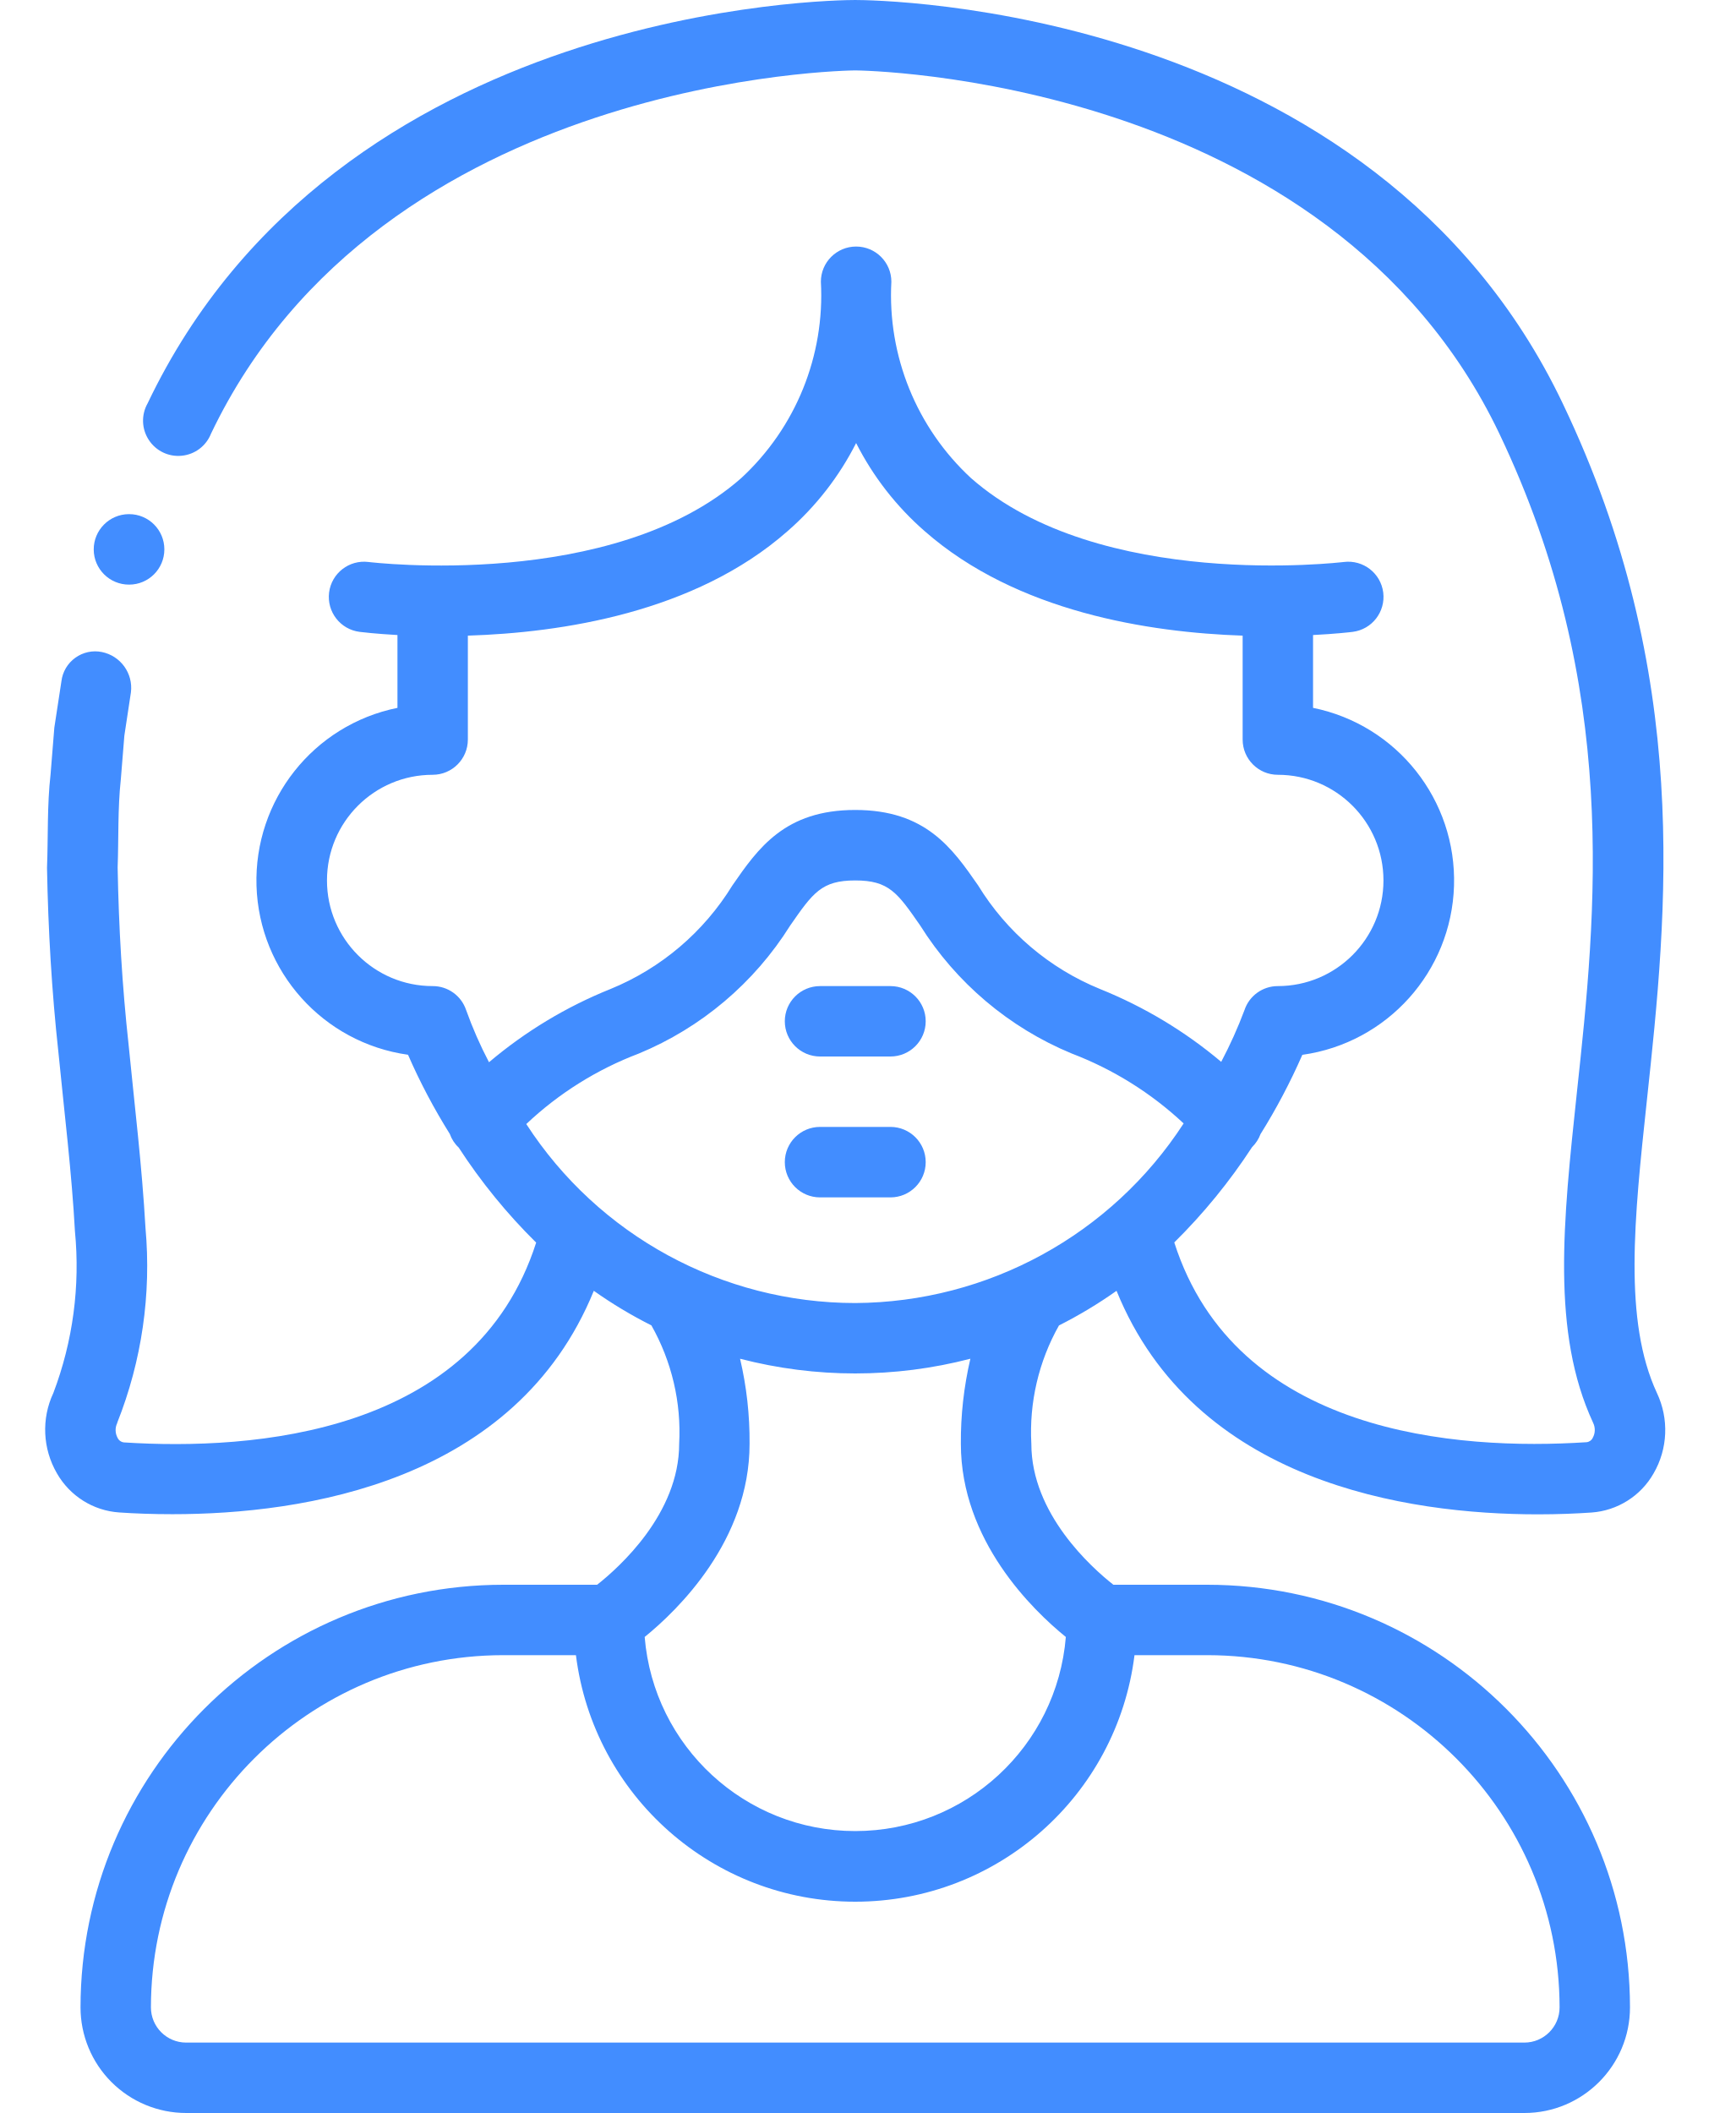
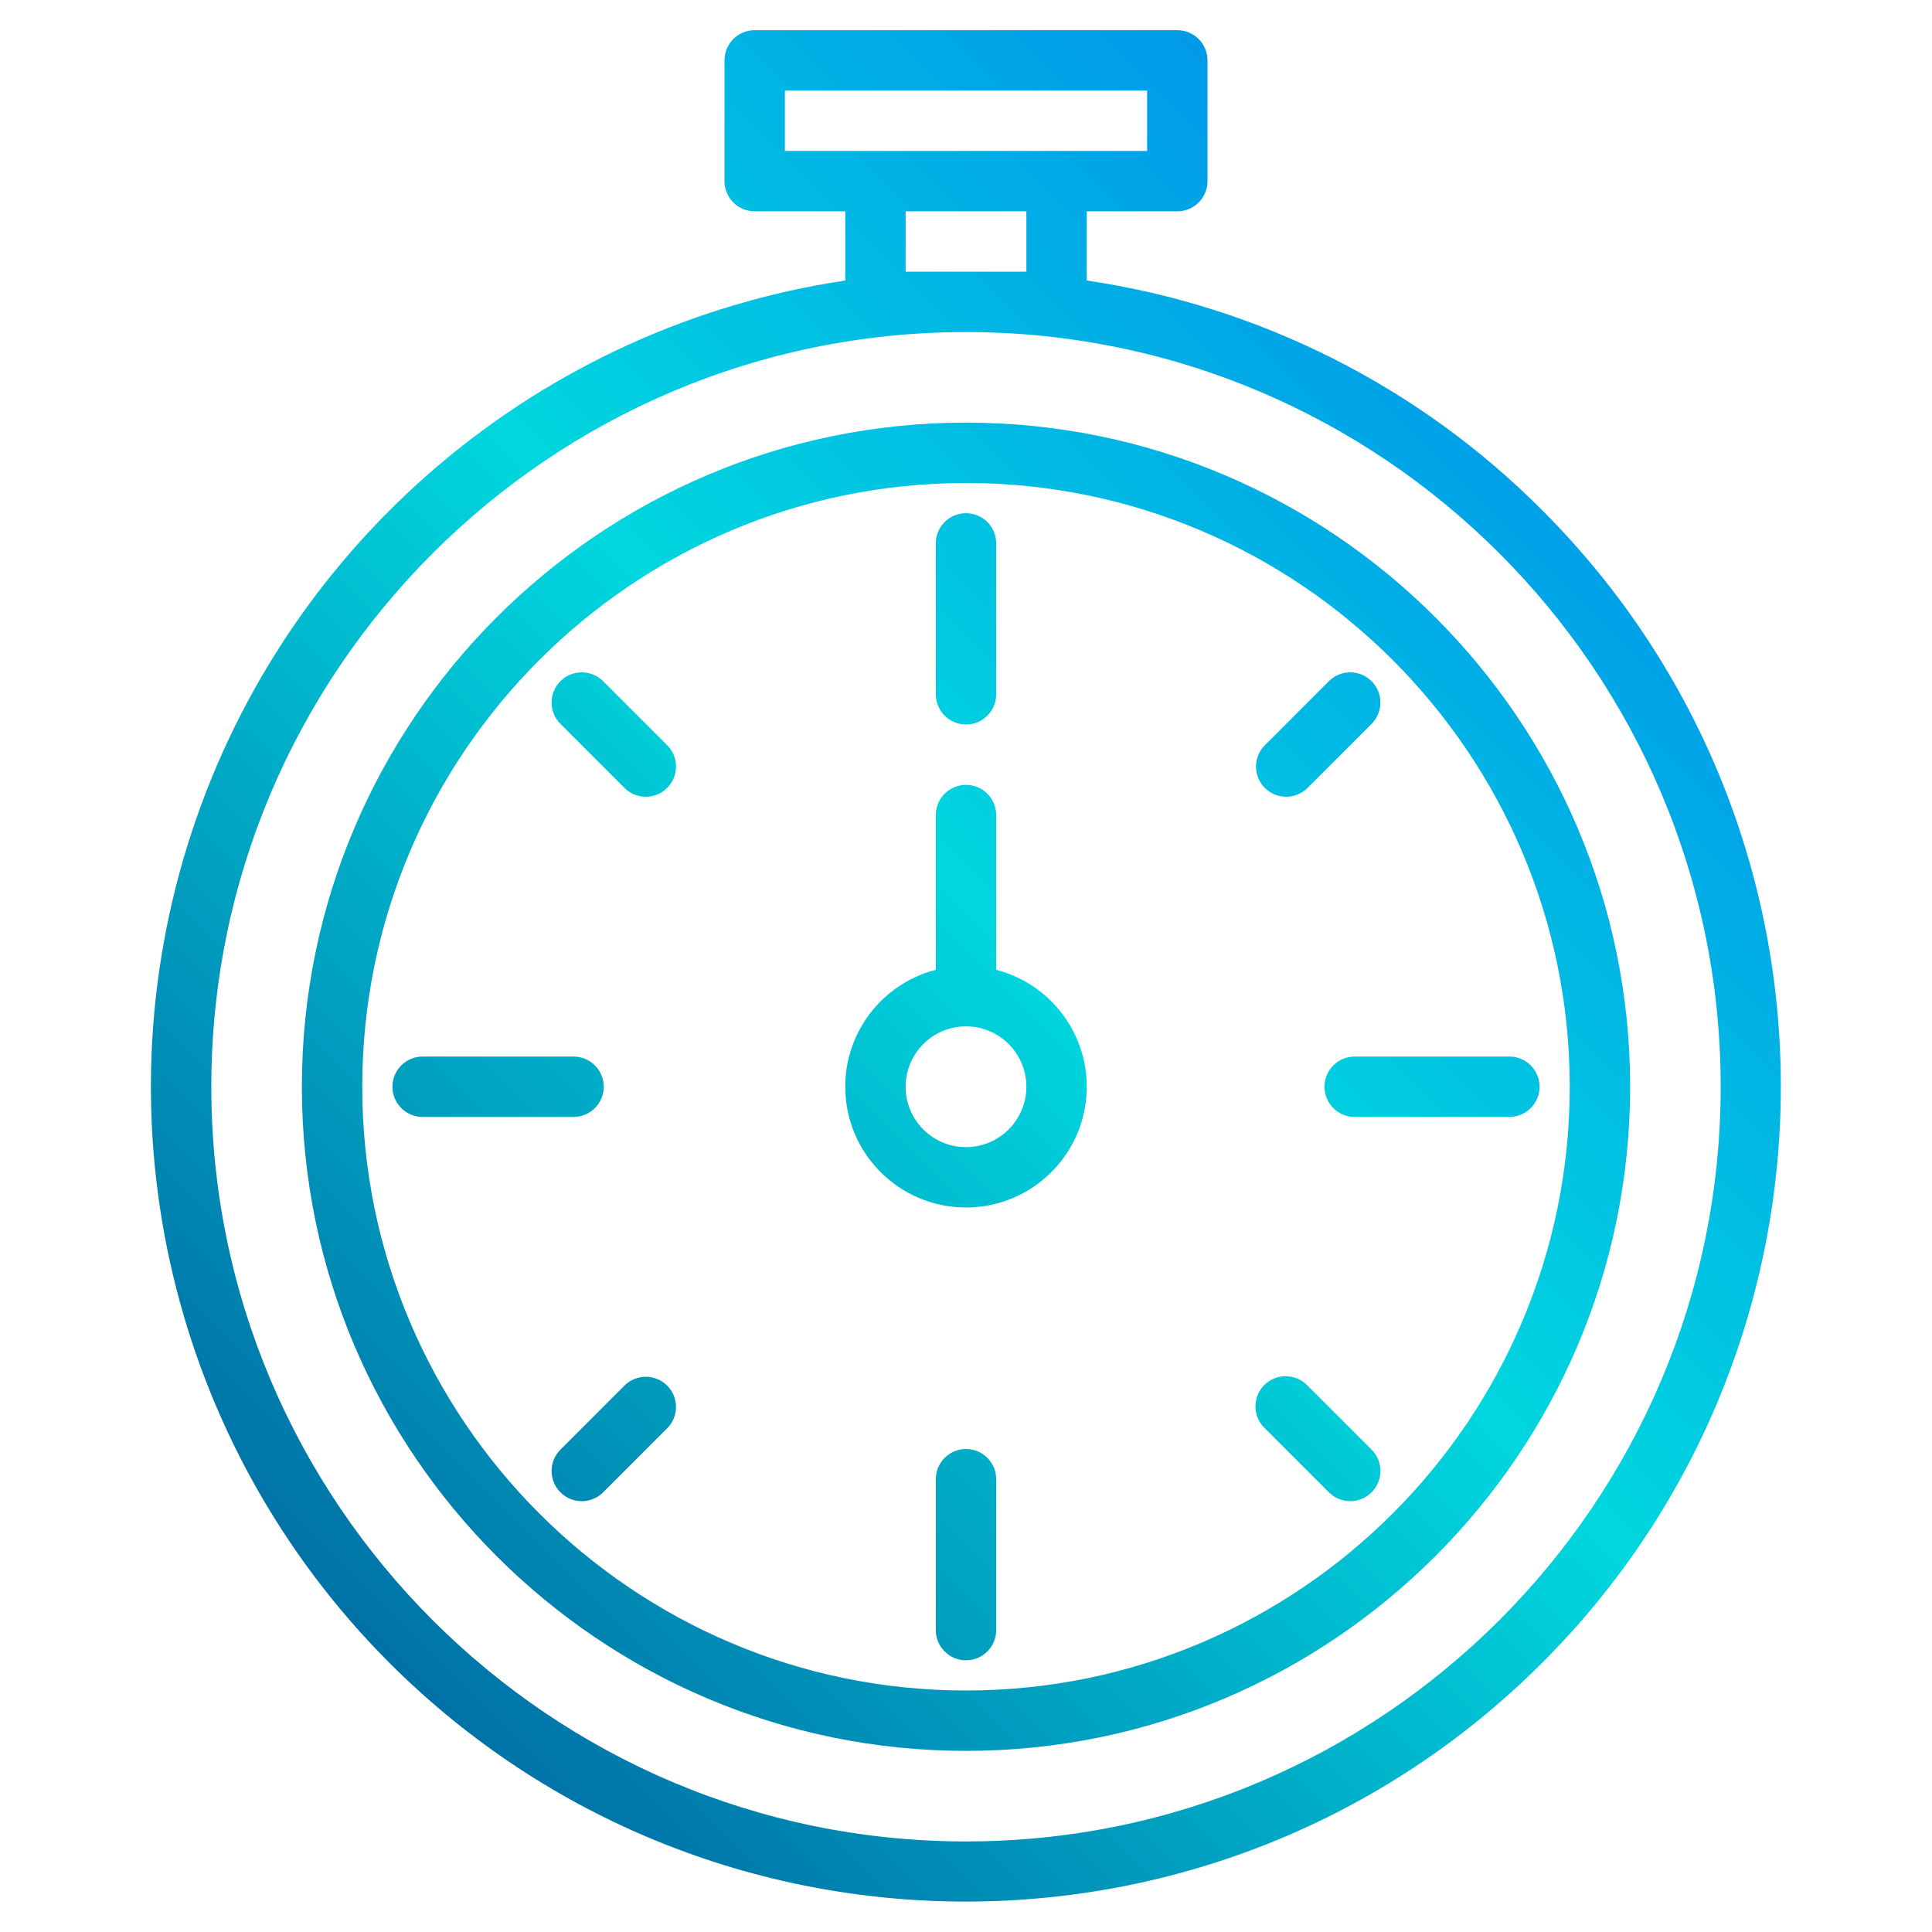
- <svg xmlns="http://www.w3.org/2000/svg" width="23" height="28" viewBox="0 0 23 28" fill="none">
-   <path d="M11.8 13.067H10.867C10.609 13.067 10.4 13.276 10.4 13.533C10.4 13.791 10.609 14 10.867 14H11.8C12.058 14 12.267 13.791 12.267 13.533C12.267 13.276 12.058 13.067 11.8 13.067Z" fill="#428DFF" />
-   <path d="M11.8 14.933H10.867C10.609 14.933 10.4 15.142 10.4 15.4C10.4 15.658 10.609 15.867 10.867 15.867H11.8C12.058 15.867 12.267 15.658 12.267 15.4C12.267 15.142 12.058 14.933 11.8 14.933Z" fill="#428DFF" />
-   <path d="M1.711 7.747C1.453 7.748 1.243 7.54 1.242 7.282C1.241 7.025 1.449 6.815 1.706 6.813H1.711C1.969 6.813 2.178 7.022 2.178 7.28C2.178 7.538 1.969 7.747 1.711 7.747Z" fill="#428DFF" />
-   <path d="M0.754 19.523C0.925 19.823 1.235 20.019 1.58 20.042C1.783 20.056 2.021 20.065 2.285 20.065C4.021 20.065 6.834 19.645 7.869 17.105C8.112 17.277 8.367 17.43 8.632 17.563C8.902 18.041 9.03 18.585 9 19.133C9 20.06 8.202 20.772 7.913 21H6.667C3.575 21.003 1.07 23.509 1.067 26.6C1.067 26.971 1.214 27.327 1.477 27.59C1.739 27.852 2.095 28 2.467 28H20.2C20.973 28 21.6 27.373 21.6 26.6C21.597 23.509 19.091 21.003 16 21H14.754C14.463 20.771 13.667 20.059 13.667 19.133C13.637 18.586 13.764 18.041 14.033 17.564C14.298 17.43 14.553 17.277 14.796 17.105C15.83 19.647 18.643 20.067 20.381 20.067C20.645 20.067 20.885 20.057 21.089 20.043C21.433 20.019 21.743 19.824 21.913 19.524C22.102 19.198 22.118 18.8 21.957 18.459C21.512 17.5 21.656 16.15 21.823 14.589C22.093 12.076 22.43 8.948 20.71 5.349C18.19 0.061 11.613 6.10352e-05 11.333 6.10352e-05C11.053 6.10352e-05 4.477 0.061 1.956 5.345C1.87 5.497 1.876 5.684 1.972 5.83C2.067 5.976 2.236 6.057 2.409 6.039C2.583 6.022 2.732 5.909 2.796 5.747C5.063 1 11.271 0.933 11.333 0.933C11.395 0.933 17.604 1 19.869 5.747C21.473 9.11 21.153 12.094 20.895 14.488C20.714 16.188 20.556 17.656 21.111 18.853C21.142 18.916 21.141 18.991 21.107 19.052C21.092 19.085 21.061 19.107 21.025 19.111C19.308 19.223 16.376 19.011 15.561 16.464C15.949 16.081 16.294 15.658 16.592 15.201C16.642 15.152 16.68 15.093 16.704 15.028C16.914 14.692 17.099 14.341 17.258 13.978C18.384 13.82 19.233 12.875 19.268 11.739C19.303 10.602 18.514 9.606 17.4 9.38V8.415C17.698 8.4 17.894 8.377 17.926 8.373C18.182 8.34 18.362 8.107 18.33 7.851C18.297 7.595 18.064 7.415 17.808 7.447C17.776 7.45 14.571 7.836 12.867 6.335C12.146 5.668 11.759 4.715 11.812 3.733C11.812 3.476 11.603 3.267 11.345 3.267C11.087 3.267 10.878 3.476 10.878 3.733C10.932 4.714 10.545 5.668 9.823 6.335C8.12 7.836 4.915 7.451 4.883 7.447C4.627 7.415 4.394 7.595 4.361 7.851C4.329 8.107 4.509 8.34 4.765 8.373C4.796 8.377 4.98 8.399 5.267 8.415V9.38C4.153 9.606 3.365 10.602 3.399 11.738C3.434 12.873 4.282 13.819 5.407 13.977C5.565 14.34 5.751 14.691 5.961 15.027C5.985 15.095 6.025 15.157 6.078 15.206C6.374 15.662 6.718 16.084 7.105 16.466C6.29 19.012 3.351 19.223 1.645 19.114C1.608 19.111 1.575 19.088 1.559 19.055C1.525 18.993 1.523 18.919 1.554 18.856V18.852C1.879 18.034 2.007 17.15 1.928 16.273C1.881 15.444 1.783 14.645 1.705 13.852C1.618 13.059 1.573 12.277 1.559 11.495C1.573 11.106 1.559 10.715 1.601 10.328L1.648 9.748L1.735 9.174C1.766 8.923 1.598 8.69 1.349 8.64C1.227 8.615 1.099 8.643 0.997 8.717C0.896 8.79 0.829 8.902 0.814 9.027L0.72 9.642L0.67 10.262C0.623 10.675 0.639 11.087 0.623 11.5C0.638 12.321 0.686 13.141 0.774 13.944C0.853 14.747 0.951 15.542 0.993 16.315C1.064 17.042 0.966 17.776 0.707 18.459C0.547 18.799 0.565 19.197 0.754 19.523ZM11.333 17.267C9.572 17.266 7.931 16.373 6.974 14.895C7.405 14.488 7.911 14.171 8.465 13.961C9.294 13.618 9.995 13.025 10.471 12.265C10.773 11.83 10.887 11.667 11.333 11.667C11.78 11.667 11.893 11.83 12.194 12.264C12.671 13.024 13.372 13.617 14.201 13.96C14.751 14.17 15.255 14.484 15.685 14.887C14.728 16.363 13.092 17.257 11.333 17.267ZM20.667 26.6C20.667 26.858 20.458 27.067 20.2 27.067H2.467C2.209 27.067 2 26.858 2 26.6C2.003 24.024 4.091 21.936 6.667 21.933H7.632C7.866 23.8 9.453 25.2 11.333 25.2C13.214 25.2 14.801 23.8 15.034 21.933H16C18.576 21.936 20.664 24.024 20.667 26.6ZM14.124 21.692C14.005 23.145 12.791 24.264 11.333 24.264C9.876 24.264 8.662 23.145 8.543 21.692C8.983 21.335 9.933 20.414 9.933 19.133C9.936 18.754 9.894 18.375 9.807 18.005C10.808 18.265 11.859 18.265 12.859 18.005C12.773 18.375 12.73 18.754 12.733 19.133C12.733 20.414 13.684 21.335 14.124 21.692ZM4.333 11.667C4.333 10.893 4.96 10.267 5.733 10.267C5.991 10.267 6.2 10.058 6.2 9.8V8.423C7.437 8.384 9.208 8.12 10.437 7.038C10.812 6.711 11.12 6.315 11.345 5.871C11.57 6.315 11.878 6.711 12.253 7.038C13.473 8.111 15.23 8.381 16.467 8.423V9.8C16.467 10.058 16.676 10.267 16.933 10.267C17.706 10.267 18.333 10.893 18.333 11.667C18.333 12.44 17.706 13.067 16.933 13.067C16.733 13.067 16.554 13.195 16.491 13.386C16.403 13.621 16.3 13.849 16.183 14.071C15.703 13.666 15.161 13.341 14.578 13.106C13.906 12.832 13.34 12.351 12.961 11.732C12.62 11.241 12.267 10.733 11.333 10.733C10.4 10.733 10.046 11.241 9.706 11.732C9.326 12.351 8.76 12.832 8.089 13.106C7.504 13.341 6.961 13.669 6.48 14.076C6.363 13.853 6.262 13.622 6.177 13.385C6.113 13.194 5.934 13.066 5.733 13.067C4.96 13.067 4.333 12.44 4.333 11.667Z" fill="#428DFF" />
+ <svg xmlns="http://www.w3.org/2000/svg" xmlns:xlink="http://www.w3.org/1999/xlink" height="512" viewBox="0 0 512 512" width="512">
+   <linearGradient id="a" gradientUnits="userSpaceOnUse" x1="5.908" x2="519.586" y1="519.052" y2="5.374" data-name="New Gradient Swatch 1">
+     <stop offset="0" stop-color="#003f8a" />
+     <stop offset=".518" stop-color="#00d7df" />
+     <stop offset="1" stop-color="#006df0" />
+   </linearGradient>
+   <linearGradient id="b" x1="6.969" x2="520.647" xlink:href="#a" y1="520.114" y2="6.435" />
+   <linearGradient id="c" x1="15.428" x2="529.106" xlink:href="#a" y1="528.572" y2="14.894" />
+   <linearGradient id="d" x1="-46.572" x2="467.106" xlink:href="#a" y1="466.572" y2="-47.106" />
+   <linearGradient id="e" x1="77.428" x2="591.106" xlink:href="#a" y1="590.572" y2="76.894" />
+   <linearGradient id="f" x1="77.178" x2="590.856" xlink:href="#a" y1="590.322" y2="76.644" />
+   <linearGradient id="j" x1="108.766" x2="622.444" xlink:href="#a" y1="621.91" y2="108.232" />
+   <linearGradient id="k" x1="-77.91" x2="435.768" xlink:href="#a" y1="435.234" y2="-78.444" />
+   <g>
+     <path d="m264 257.013v-41.013a8 8 0 0 0 -16 0v41.013a32 32 0 1 0 16 0zm-8 46.987a16 16 0 1 1 16-16 16.019 16.019 0 0 1 -16 16z" fill="url(#a)" />
+     <path d="m408.74 135.26a214.408 214.408 0 0 0 -120.74-60.92v-18.34h24a8 8 0 0 0 8-8v-32a8 8 0 0 0 -8-8h-112a8 8 0 0 0 -8 8v32a8 8 0 0 0 8 8h24v18.34a216.042 216.042 0 0 0 -120.74 366.4 216.007 216.007 0 0 0 305.48-305.48zm-200.74-95.26v-16h96v16zm64 16v16h-32v-16zm-16 432c-110.28 0-200-89.72-200-200s89.72-200 200-200 200 89.72 200 200-89.72 200-200 200z" fill="url(#b)" />
+     <path d="m256 112c-97.047 0-176 78.953-176 176s78.953 176 176 176 176-78.953 176-176-78.953-176-176-176zm0 336c-88.225 0-160-71.775-160-160s71.775-160 160-160 160 71.775 160 160-71.775 160-160 160z" fill="url(#c)" />
+     <path d="m256 192a8 8 0 0 0 8-8v-40a8 8 0 0 0 -16 0v40a8 8 0 0 0 8 8z" fill="url(#d)" />
+     <path d="m256 384a8 8 0 0 0 -8 8v40a8 8 0 0 0 16 0v-40a8 8 0 0 0 -8-8z" fill="url(#e)" />
+     <path d="m400 280h-41a8 8 0 0 0 0 16h41a8 8 0 0 0 0-16z" fill="url(#f)" />
+     <path d="m160 288a8 8 0 0 0 -8-8h-40a8 8 0 0 0 0 16h40a8 8 0 0 0 8-8z" fill="url(#d)" />
+     <path d="m340.853 211.147a7.981 7.981 0 0 0 5.657-2.342l16.97-16.971a8 8 0 0 0 -11.314-11.314l-16.966 16.97a8 8 0 0 0 5.658 13.657z" fill="url(#c)" />
+     <path d="m165.49 367.2-16.97 16.971a8 8 0 0 0 11.314 11.314l16.971-16.97a8 8 0 1 0 -11.315-11.315z" fill="url(#c)" />
+     <path d="m346.51 367.2a8 8 0 1 0 -11.31 11.31l16.971 16.97a8 8 0 0 0 11.314-11.314z" fill="url(#j)" />
+     <path d="m159.834 180.52a8 8 0 0 0 -11.314 11.314l16.97 16.971a8 8 0 0 0 11.315-11.315z" fill="url(#k)" />
+   </g>
</svg>
